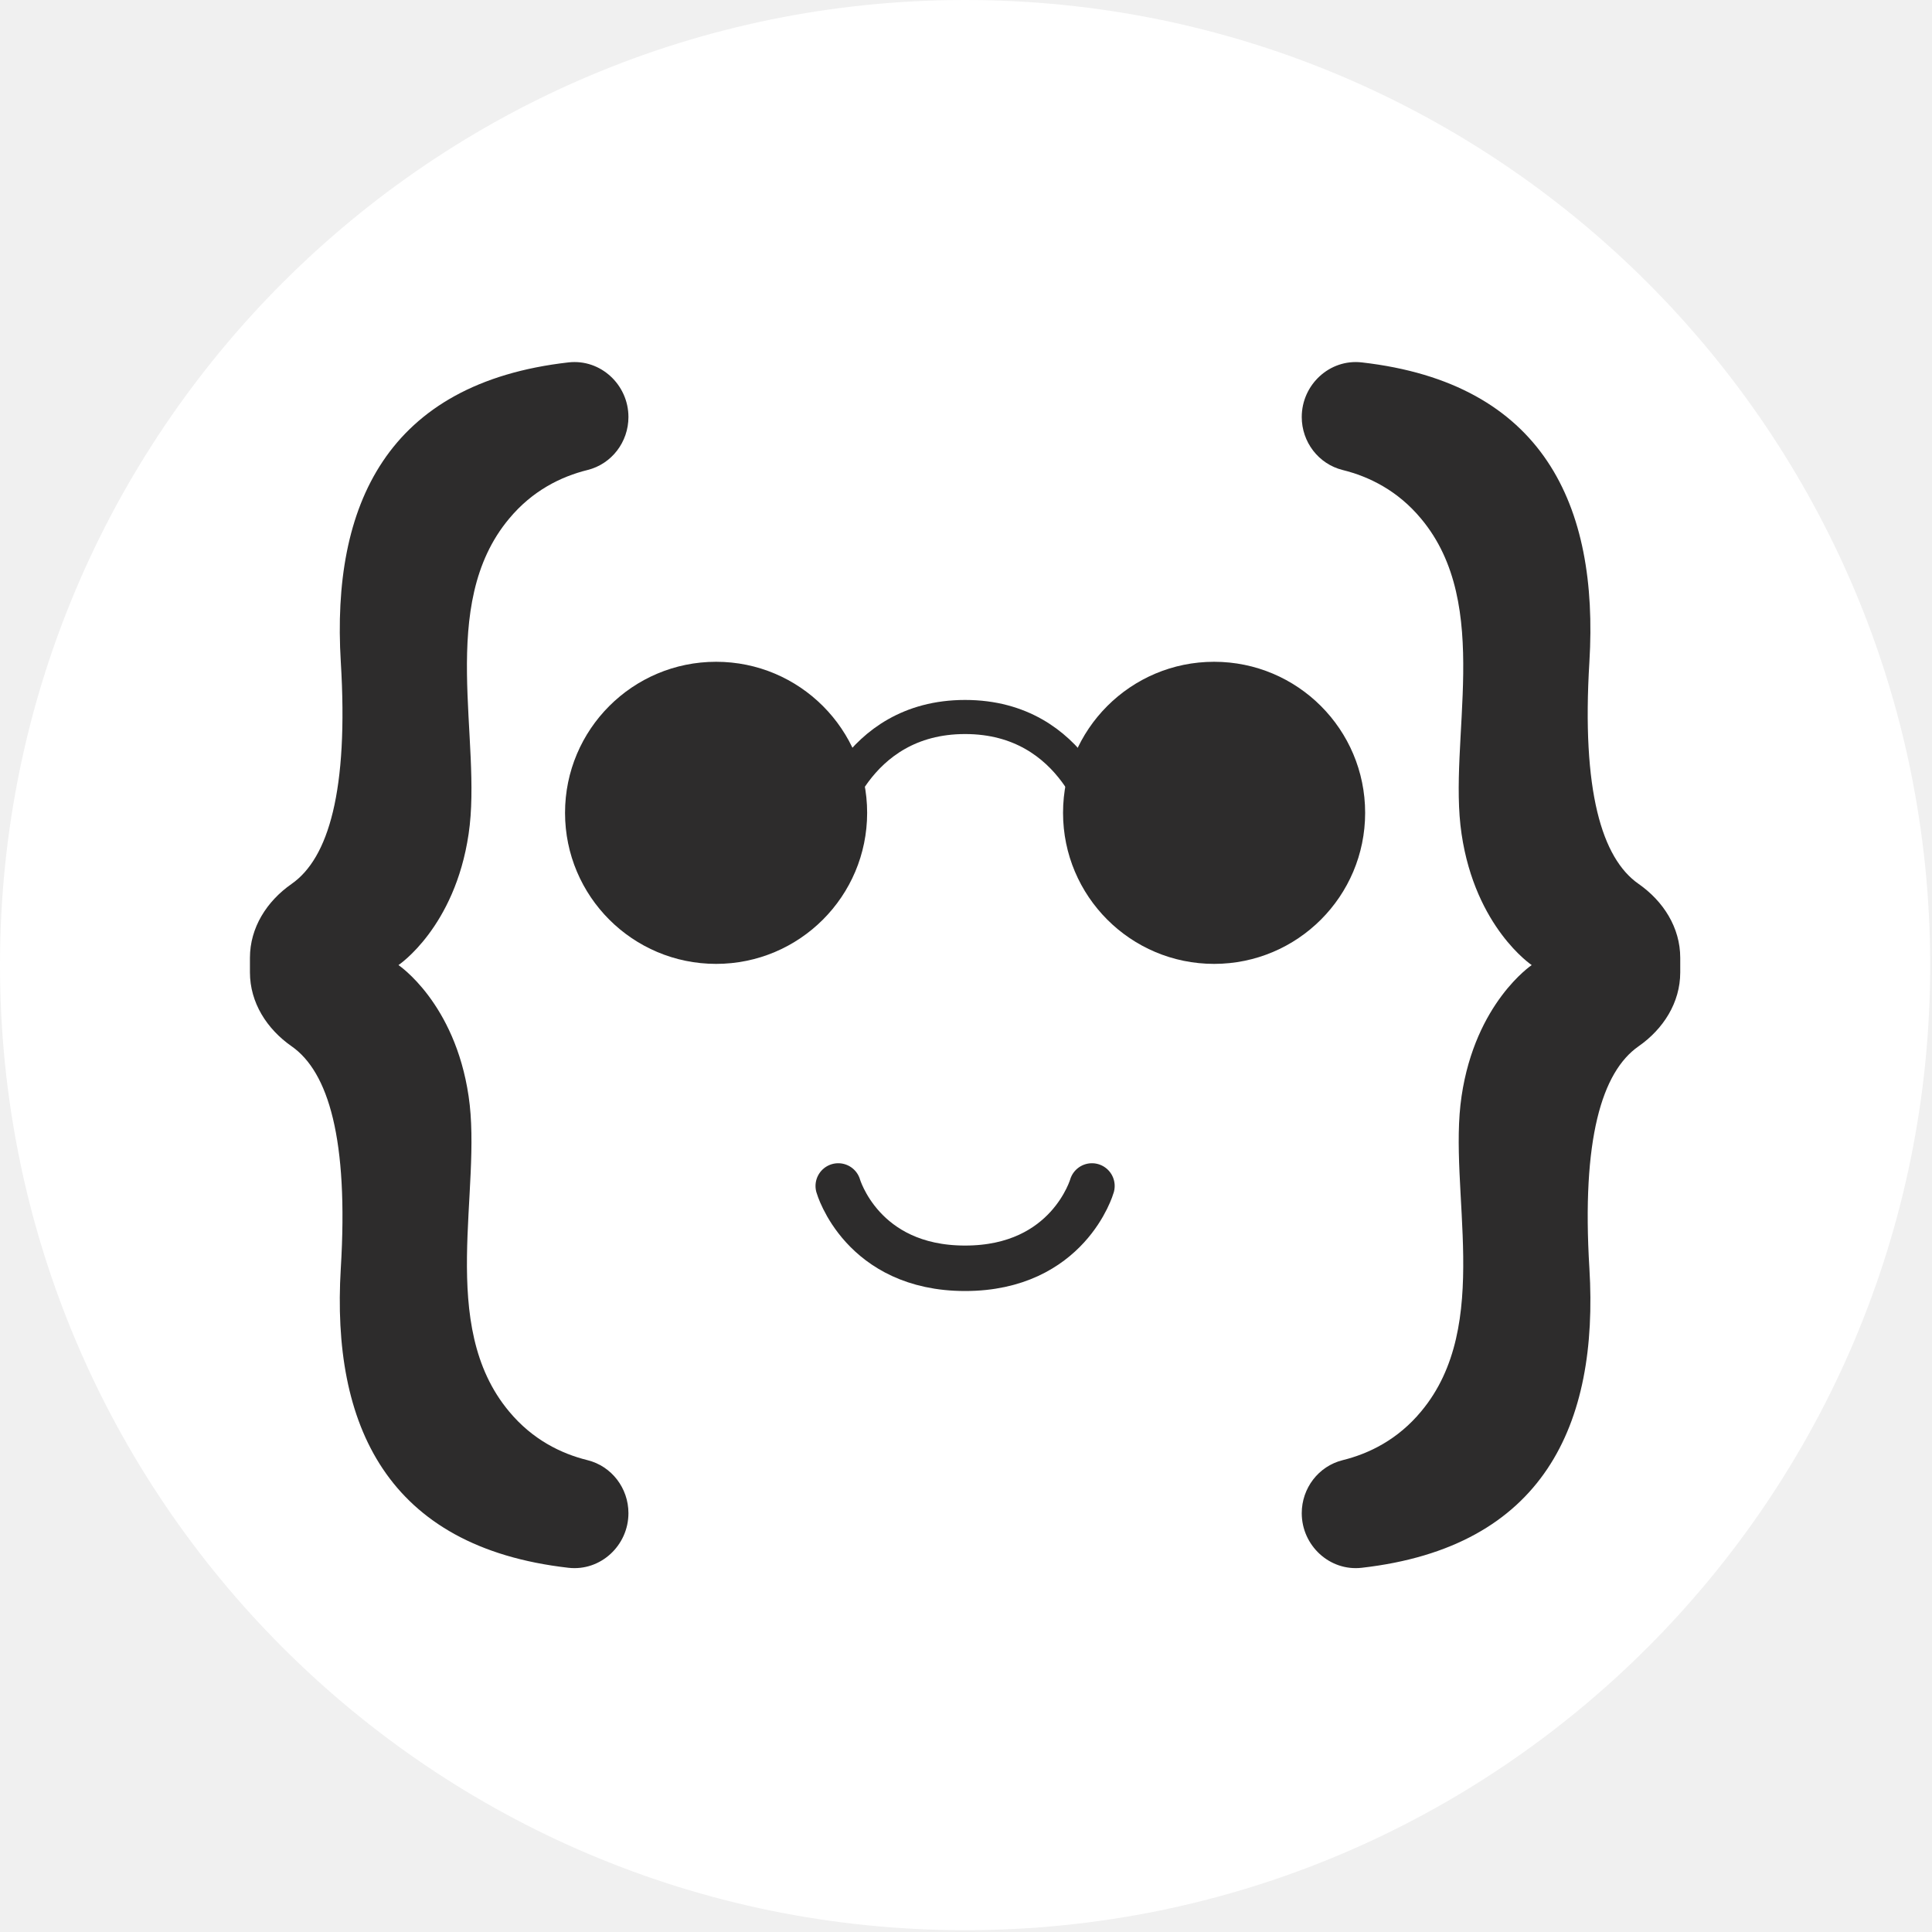
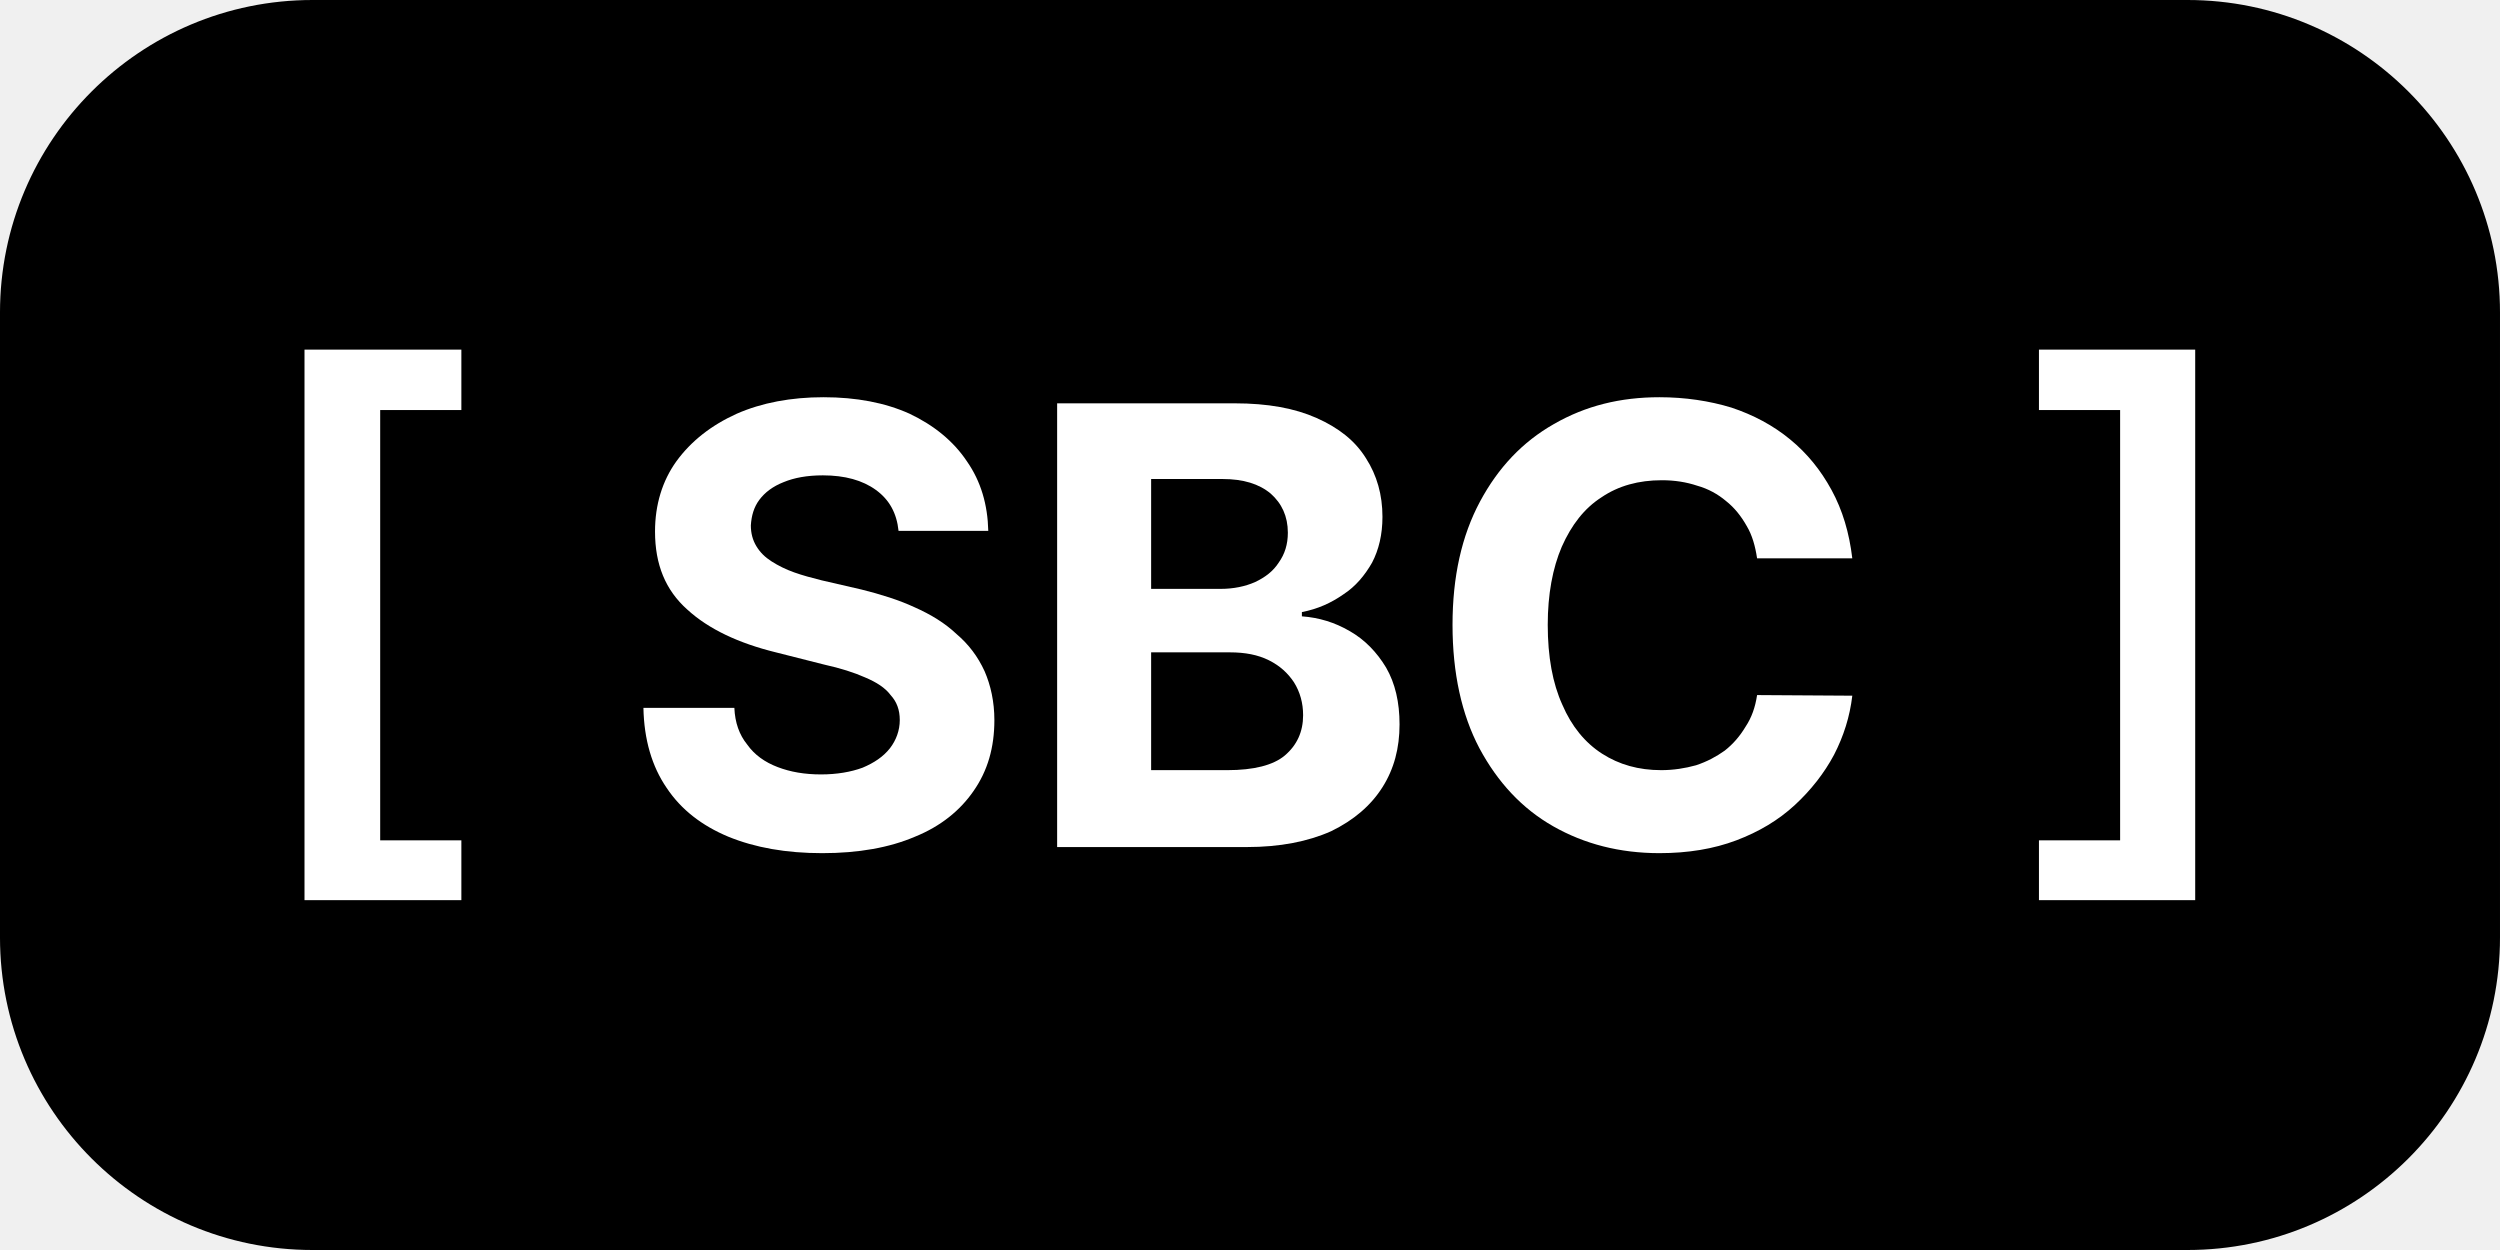
- <svg xmlns="http://www.w3.org/2000/svg" width="100%" height="100%" viewBox="0 0 709 709" version="1.1" xml:space="preserve" style="fill-rule:evenodd;clip-rule:evenodd;stroke-miterlimit:10;">
-   <g transform="matrix(1,0,0,1,-1045,-832)">
-     <g id="BACKGROUND">
-         </g>
-     <g id="favicon" transform="matrix(0.972985,0,0,0.982432,711.266,278.8909)">
-       <rect x="343" y="563" width="728" height="721" style="fill:none;" />
+ <svg xmlns="http://www.w3.org/2000/svg" width="100%" height="100%" viewBox="0 0 512 256" version="1.1" xml:space="preserve" style="fill-rule:evenodd;clip-rule:evenodd;stroke-linejoin:round;stroke-miterlimit:2;">
+   <g transform="matrix(1,0,0,1,-2151.254,0)">
+     <g id="Artboard1" transform="matrix(0.941176,0,0,0.430976,326.3124,3.016835)">
+       <rect x="1939" y="-7" width="544" height="594" style="fill:none;" />
      <clipPath id="_clip1">
-         <rect x="343" y="563" width="728" height="721" />
+         <rect x="1939" y="-7" width="544" height="594" />
      </clipPath>
      <g clip-path="url(#_clip1)">
-         <g id="OBJECTS" transform="matrix(4.282353,0,0,4.241176,-9.523294,-10.06776)">
-           <g transform="matrix(0.24,0,0,0.24,-168.48,-64.56)">
-             <circle cx="1399.167" cy="1186.167" r="354.167" style="fill:white;" />
+         <g transform="matrix(1.0625,0,0,2.320312,-346.7069,-7)">
+           <path d="M2663.254,64L2663.254,192C2663.254,227.323 2634.576,256 2599.254,256L2215.254,256C2179.931,256 2151.254,227.323 2151.254,192L2151.254,64C2151.254,28.677 2179.931,0 2215.254,0L2599.254,0C2634.576,0 2663.254,28.677 2663.254,64Z" />
+         </g>
+         <g transform="matrix(0.952786,0,0,2.080716,-10.2602,37.91281)">
+           <g transform="matrix(139.3939,0,0,139.3939,2100.065,171.8675)">
+             <path d="M0.11,0.087L0.11,-0.815L0.367,-0.815L0.367,-0.716L0.234,-0.716L0.234,-0.011L0.367,-0.011L0.367,0.087L0.11,0.087Z" style="fill:white;fill-rule:nonzero;" />
          </g>
-           <g transform="matrix(0.800759,0,0,0.800759,127.1542,259.4316)">
-             <path d="M0,-98.185C-7.947,-88.679 -2.909,-73.797 -4.448,-63.511C-5.965,-53.225 -12.163,-49.093 -12.163,-49.093C-12.163,-49.093 -5.965,-44.961 -4.448,-34.675C-2.909,-24.389 -7.947,-9.507 0,-0.001C2.569,3.096 5.72,4.64 8.628,5.359C11.292,6.02 13.132,8.444 13.132,11.189C13.132,14.742 10.067,17.6 6.536,17.197C-13.479,14.92 -19.54,1.444 -18.507,-15.726C-17.638,-29.938 -19.875,-37.344 -23.911,-40.159C-26.641,-42.063 -28.499,-44.967 -28.499,-48.294L-28.499,-49.892C-28.499,-53.219 -26.641,-56.123 -23.911,-58.027C-19.875,-60.842 -17.638,-68.248 -18.507,-82.46C-19.54,-99.631 -13.479,-113.106 6.536,-115.383C10.067,-115.785 13.132,-112.928 13.132,-109.374C13.132,-106.63 11.292,-104.206 8.628,-103.546C5.72,-102.826 2.569,-101.282 0,-98.185" style="fill:rgb(45,44,44);fill-rule:nonzero;" />
+           <g transform="matrix(139.3939,0,0,139.3939,2100.065,171.8675)">
+                     </g>
+           <g transform="matrix(139.3939,0,0,139.3939,2154.912,171.8675)">
+                     </g>
+           <g transform="matrix(139.3939,0,0,139.3939,2187.226,171.8675)">
+             <path d="M0.458,-0.518C0.455,-0.547 0.443,-0.569 0.421,-0.585C0.399,-0.601 0.37,-0.609 0.334,-0.609C0.308,-0.609 0.287,-0.605 0.27,-0.598C0.252,-0.591 0.239,-0.581 0.23,-0.569C0.221,-0.557 0.217,-0.543 0.216,-0.527C0.216,-0.514 0.219,-0.503 0.225,-0.493C0.231,-0.483 0.239,-0.475 0.25,-0.468C0.261,-0.461 0.273,-0.455 0.287,-0.45C0.301,-0.445 0.316,-0.441 0.332,-0.437L0.397,-0.422C0.429,-0.414 0.458,-0.405 0.484,-0.393C0.511,-0.381 0.534,-0.367 0.553,-0.349C0.573,-0.332 0.588,-0.312 0.599,-0.288C0.609,-0.265 0.615,-0.238 0.615,-0.208C0.615,-0.163 0.604,-0.125 0.581,-0.092C0.559,-0.06 0.527,-0.034 0.485,-0.017C0.443,0.001 0.392,0.01 0.333,0.01C0.274,0.01 0.223,0.001 0.179,-0.017C0.136,-0.035 0.102,-0.061 0.078,-0.097C0.054,-0.132 0.041,-0.176 0.04,-0.228L0.189,-0.228C0.19,-0.204 0.197,-0.184 0.21,-0.168C0.222,-0.151 0.239,-0.139 0.26,-0.131C0.281,-0.123 0.304,-0.119 0.331,-0.119C0.357,-0.119 0.38,-0.123 0.399,-0.13C0.418,-0.138 0.433,-0.148 0.444,-0.162C0.454,-0.175 0.46,-0.191 0.46,-0.208C0.46,-0.225 0.455,-0.238 0.445,-0.249C0.436,-0.261 0.422,-0.27 0.403,-0.278C0.385,-0.286 0.363,-0.293 0.336,-0.299L0.257,-0.319C0.196,-0.334 0.147,-0.357 0.112,-0.389C0.076,-0.421 0.059,-0.463 0.059,-0.517C0.059,-0.561 0.071,-0.6 0.094,-0.632C0.118,-0.665 0.151,-0.691 0.193,-0.71C0.234,-0.728 0.282,-0.737 0.335,-0.737C0.389,-0.737 0.436,-0.728 0.476,-0.71C0.516,-0.691 0.548,-0.665 0.57,-0.632C0.593,-0.599 0.604,-0.561 0.605,-0.518L0.458,-0.518Z" style="fill:white;fill-rule:nonzero;" />
          </g>
-           <g transform="matrix(0.800759,0,0,0.800759,207.4866,259.4316)">
-             <path d="M0,-98.185C7.946,-88.679 2.909,-73.797 4.447,-63.511C5.965,-53.225 12.162,-49.093 12.162,-49.093C12.162,-49.093 5.965,-44.961 4.447,-34.675C2.909,-24.389 7.946,-9.507 0,-0.001C-2.569,3.096 -5.72,4.64 -8.628,5.359C-11.292,6.02 -13.132,8.444 -13.132,11.189C-13.132,14.742 -10.067,17.6 -6.537,17.197C13.478,14.92 19.54,1.444 18.507,-15.726C17.638,-29.938 19.875,-37.344 23.911,-40.159C26.64,-42.063 28.498,-44.967 28.498,-48.294L28.498,-49.892C28.498,-53.219 26.64,-56.123 23.911,-58.027C19.875,-60.842 17.638,-68.248 18.507,-82.46C19.54,-99.631 13.478,-113.106 -6.537,-115.383C-10.067,-115.785 -13.132,-112.928 -13.132,-109.374C-13.132,-106.63 -11.292,-104.206 -8.628,-103.546C-5.72,-102.826 -2.569,-101.282 0,-98.185" style="fill:rgb(45,44,44);fill-rule:nonzero;" />
+           <g transform="matrix(139.3939,0,0,139.3939,2278.505,171.8675)">
+             <path d="M0.063,-0L0.063,-0.727L0.354,-0.727C0.408,-0.727 0.452,-0.719 0.488,-0.703C0.524,-0.687 0.551,-0.666 0.569,-0.637C0.587,-0.609 0.596,-0.577 0.596,-0.541C0.596,-0.512 0.59,-0.487 0.579,-0.466C0.567,-0.445 0.552,-0.427 0.532,-0.414C0.512,-0.4 0.49,-0.39 0.464,-0.385L0.464,-0.378C0.492,-0.376 0.518,-0.368 0.542,-0.354C0.567,-0.34 0.587,-0.319 0.602,-0.294C0.617,-0.268 0.624,-0.237 0.624,-0.201C0.624,-0.162 0.615,-0.128 0.596,-0.098C0.577,-0.068 0.549,-0.044 0.512,-0.026C0.474,-0.009 0.428,-0 0.374,-0L0.063,-0ZM0.217,-0.126L0.342,-0.126C0.385,-0.126 0.417,-0.134 0.436,-0.15C0.456,-0.167 0.466,-0.189 0.466,-0.216C0.466,-0.236 0.461,-0.254 0.451,-0.27C0.441,-0.285 0.428,-0.297 0.41,-0.306C0.392,-0.315 0.371,-0.319 0.346,-0.319L0.217,-0.319L0.217,-0.126ZM0.217,-0.423L0.331,-0.423C0.352,-0.423 0.371,-0.427 0.387,-0.434C0.404,-0.442 0.417,-0.452 0.426,-0.466C0.436,-0.48 0.441,-0.496 0.441,-0.515C0.441,-0.542 0.431,-0.563 0.413,-0.579C0.394,-0.595 0.368,-0.603 0.334,-0.603L0.217,-0.603L0.217,-0.423Z" style="fill:white;fill-rule:nonzero;" />
          </g>
-           <g transform="matrix(0,-0.800759,-0.800759,0,145.3893,193.406)">
-             <path d="M-16.614,-16.614C-25.789,-16.614 -33.228,-9.176 -33.228,0C-33.228,9.175 -25.789,16.614 -16.614,16.614C-7.438,16.614 0,9.175 0,0C0,-9.176 -7.438,-16.614 -16.614,-16.614" style="fill:rgb(45,44,44);fill-rule:nonzero;" />
+           <g transform="matrix(139.3939,0,0,139.3939,2370.616,171.8675)">
+             <path d="M0.705,-0.473L0.549,-0.473C0.546,-0.493 0.541,-0.511 0.532,-0.526C0.523,-0.542 0.512,-0.556 0.498,-0.567C0.485,-0.578 0.469,-0.587 0.451,-0.592C0.433,-0.598 0.414,-0.601 0.393,-0.601C0.355,-0.601 0.322,-0.592 0.294,-0.573C0.266,-0.555 0.245,-0.528 0.229,-0.492C0.214,-0.457 0.206,-0.414 0.206,-0.364C0.206,-0.312 0.214,-0.268 0.23,-0.233C0.245,-0.198 0.267,-0.171 0.295,-0.153C0.323,-0.135 0.355,-0.126 0.392,-0.126C0.412,-0.126 0.431,-0.129 0.449,-0.134C0.467,-0.14 0.482,-0.148 0.496,-0.158C0.51,-0.169 0.521,-0.182 0.53,-0.197C0.54,-0.212 0.546,-0.229 0.549,-0.249L0.705,-0.248C0.701,-0.214 0.691,-0.182 0.675,-0.151C0.659,-0.121 0.637,-0.093 0.611,-0.069C0.584,-0.044 0.552,-0.025 0.515,-0.011C0.478,0.003 0.436,0.01 0.389,0.01C0.324,0.01 0.266,-0.005 0.215,-0.034C0.164,-0.063 0.124,-0.106 0.094,-0.162C0.065,-0.217 0.05,-0.285 0.05,-0.364C0.05,-0.443 0.065,-0.51 0.095,-0.566C0.125,-0.622 0.165,-0.664 0.216,-0.693C0.268,-0.723 0.325,-0.737 0.389,-0.737C0.431,-0.737 0.471,-0.731 0.507,-0.72C0.543,-0.708 0.575,-0.691 0.603,-0.668C0.631,-0.645 0.653,-0.618 0.671,-0.585C0.689,-0.552 0.7,-0.515 0.705,-0.473Z" style="fill:white;fill-rule:nonzero;" />
          </g>
-           <g transform="matrix(0,-0.800759,-0.800759,0,189.2508,193.406)">
-             <path d="M-16.614,-16.614C-25.789,-16.614 -33.228,-9.176 -33.228,0C-33.228,9.175 -25.789,16.614 -16.614,16.614C-7.438,16.614 0,9.175 0,0C0,-9.176 -7.438,-16.614 -16.614,-16.614" style="fill:rgb(45,44,44);fill-rule:nonzero;" />
+           <g transform="matrix(139.3939,0,0,139.3939,2475.438,171.8675)">
+                     </g>
+           <g transform="matrix(139.3939,0,0,139.3939,2507.752,171.8675)">
+             <path d="M0.283,-0.815L0.283,0.087L0.027,0.087L0.027,-0.011L0.16,-0.011L0.16,-0.716L0.027,-0.716L0.027,-0.815L0.283,-0.815Z" style="fill:white;fill-rule:nonzero;" />
          </g>
-           <g transform="matrix(0.800759,0,0,0.800759,155.2468,198.2693)">
-             <path d="M0,12.027C0,12.027 2.795,0 15.078,0C27.359,0 30.155,12.027 30.155,12.027" style="fill:none;fill-rule:nonzero;stroke:rgb(45,44,44);stroke-width:3.75px;" />
-           </g>
-           <g transform="matrix(0.800759,0,0,0.800759,178.4931,246.8235)">
-             <path d="M0,-9.054C0,-9.054 -2.587,0 -13.953,0C-25.318,0 -27.905,-9.054 -27.905,-9.054" style="fill:none;fill-rule:nonzero;stroke:rgb(45,44,44);stroke-width:5px;stroke-linecap:round;" />
-           </g>
+           <g transform="matrix(139.3939,0,0,139.3939,2507.752,171.8675)">
+                     </g>
+           <g transform="matrix(139.3939,0,0,139.3939,2562.599,171.8675)">
+                     </g>
        </g>
      </g>
    </g>
  </g>
</svg>
